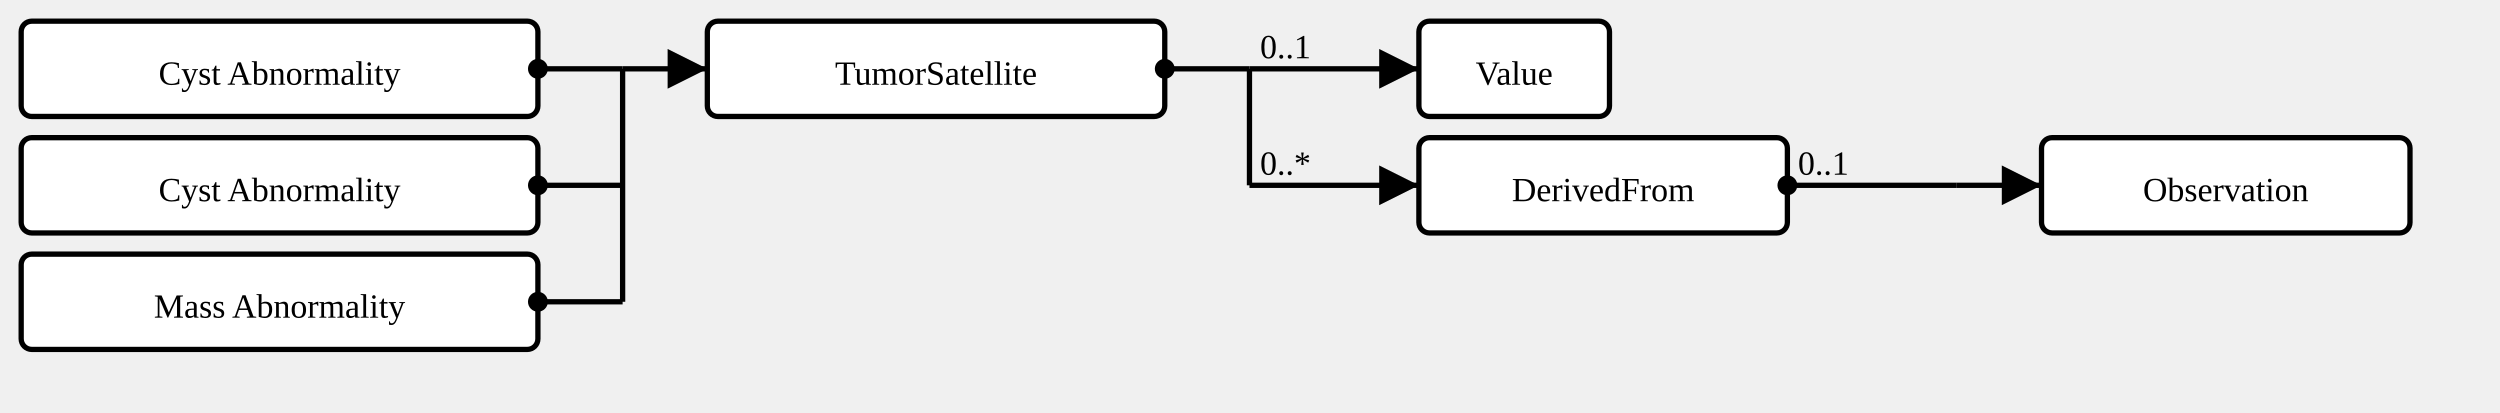
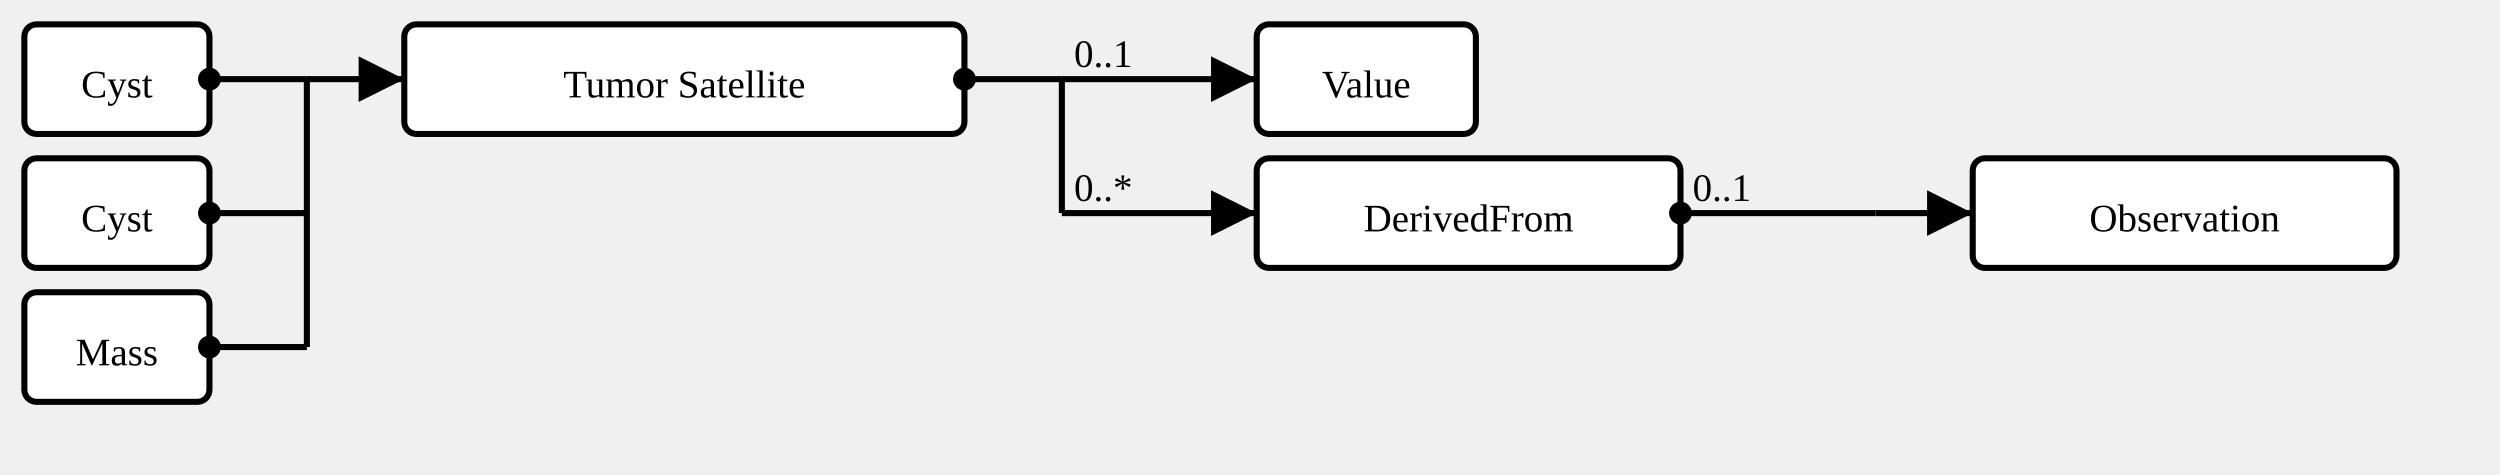
- <svg xmlns="http://www.w3.org/2000/svg" version="1.1" width="885.375" height="146.25">
+ <svg xmlns="http://www.w3.org/2000/svg" version="1.1" width="769.875" height="146.25">
  <defs>
    <marker id="arrowStart" markerWidth="3.75" markerHeight="3.75" markerUnits="px" refX="1.875" refY="1.875">
      <circle fill="Black" stroke-width="0" cx="1.875" cy="1.875" r="1.875" />
    </marker>
    <marker id="arrowEnd" markerWidth="7.5" markerHeight="7.5" markerUnits="px" refX="7.5" refY="3.75">
      <polygon fill="Black" stroke-width="0" points="0 0 7.5 3.75 0 7.5" />
    </marker>
  </defs>
  <g>
    <g transform="translate(7.5 7.5)">
      <a href="StructureDefinition-AbnormalityCyst.html" target="_top">
-         <rect class="profile" fill="White" stroke="Black" stroke-width="1.875" x="0" y="0" width="183" height="33.75" rx="3.75" ry="3.75" />
+         <rect class="profile" fill="White" stroke="Black" stroke-width="1.875" x="0" y="0" width="57" height="33.75" rx="3.75" ry="3.75" />
      </a>
      <a href="StructureDefinition-AbnormalityCyst.html" target="_top">
-         <text x="91.5" y="22.5" text-anchor="middle" class="profile">Cyst Abnormality</text>
+         <text x="28.5" y="22.5" text-anchor="middle" class="profile">Cyst</text>
      </a>
    </g>
    <g transform="translate(7.5 48.75)">
      <a href="StructureDefinition-AbnormalityLymphNode.html" target="_top">
-         <rect class="profile" fill="White" stroke="Black" stroke-width="1.875" x="0" y="0" width="183" height="33.75" rx="3.75" ry="3.75" />
+         <rect class="profile" fill="White" stroke="Black" stroke-width="1.875" x="0" y="0" width="57" height="33.75" rx="3.75" ry="3.75" />
      </a>
      <a href="StructureDefinition-AbnormalityLymphNode.html" target="_top">
-         <text x="91.5" y="22.5" text-anchor="middle" class="profile">Cyst Abnormality</text>
+         <text x="28.5" y="22.5" text-anchor="middle" class="profile">Cyst</text>
      </a>
    </g>
    <g transform="translate(7.5 90)">
      <a href="StructureDefinition-AbnormalityMass.html" target="_top">
-         <rect class="profile" fill="White" stroke="Black" stroke-width="1.875" x="0" y="0" width="183" height="33.75" rx="3.75" ry="3.75" />
+         <rect class="profile" fill="White" stroke="Black" stroke-width="1.875" x="0" y="0" width="57" height="33.75" rx="3.75" ry="3.75" />
      </a>
      <a href="StructureDefinition-AbnormalityMass.html" target="_top">
-         <text x="91.5" y="22.5" text-anchor="middle" class="profile">Mass Abnormality</text>
+         <text x="28.5" y="22.5" text-anchor="middle" class="profile">Mass</text>
      </a>
    </g>
-     <line stroke="Black" stroke-width="1.875" marker-end="url(#arrowEnd)" x1="220.5" y1="24.375" x2="250.5" y2="24.375" />
-     <line stroke="Black" stroke-width="1.875" marker-start="url(#arrowStart)" x1="190.5" y1="24.375" x2="220.5" y2="24.375" />
-     <line stroke="Black" stroke-width="1.875" marker-start="url(#arrowStart)" x1="190.5" y1="65.625" x2="220.5" y2="65.625" />
-     <line stroke="Black" stroke-width="1.875" marker-start="url(#arrowStart)" x1="190.5" y1="106.875" x2="220.5" y2="106.875" />
-     <line stroke="Black" stroke-width="1.875" x1="220.5" y1="24.375" x2="220.5" y2="106.875" />
+     <line stroke="Black" stroke-width="1.875" marker-end="url(#arrowEnd)" x1="94.5" y1="24.375" x2="124.5" y2="24.375" />
+     <line stroke="Black" stroke-width="1.875" marker-start="url(#arrowStart)" x1="64.5" y1="24.375" x2="94.5" y2="24.375" />
+     <line stroke="Black" stroke-width="1.875" marker-start="url(#arrowStart)" x1="64.5" y1="65.625" x2="94.5" y2="65.625" />
+     <line stroke="Black" stroke-width="1.875" marker-start="url(#arrowStart)" x1="64.5" y1="106.875" x2="94.5" y2="106.875" />
+     <line stroke="Black" stroke-width="1.875" x1="94.5" y1="24.375" x2="94.5" y2="106.875" />
  </g>
  <g>
-     <g transform="translate(250.5 7.5)">
+     <g transform="translate(124.5 7.5)">
      <a href="StructureDefinition-TumorSatellite.html" target="_top">
-         <rect class="focus" fill="White" stroke="Black" stroke-width="1.875" x="0" y="0" width="162" height="33.75" rx="3.75" ry="3.75" />
+         <rect class="focus" fill="White" stroke="Black" stroke-width="1.875" x="0" y="0" width="172.5" height="33.75" rx="3.75" ry="3.75" />
      </a>
      <a href="StructureDefinition-TumorSatellite.html" target="_top">
-         <text x="81" y="22.5" text-anchor="middle" class="focus">TumorSatellite</text>
+         <text x="86.25" y="22.5" text-anchor="middle" class="focus">Tumor Satellite</text>
      </a>
    </g>
-     <line stroke="Black" stroke-width="1.875" marker-end="url(#arrowEnd)" x1="442.5" y1="24.375" x2="502.5" y2="24.375" />
-     <text x="446.25" y="20.625" text-anchor="right" class="lhsText">0..1</text>
-     <line stroke="Black" stroke-width="1.875" marker-end="url(#arrowEnd)" x1="442.5" y1="65.625" x2="502.5" y2="65.625" />
-     <text x="446.25" y="61.875" text-anchor="right" class="lhsText">0..*</text>
-     <line stroke="Black" stroke-width="1.875" marker-start="url(#arrowStart)" x1="412.5" y1="24.375" x2="442.5" y2="24.375" />
-     <line stroke="Black" stroke-width="1.875" x1="442.5" y1="24.375" x2="442.5" y2="65.625" />
+     <line stroke="Black" stroke-width="1.875" marker-end="url(#arrowEnd)" x1="327" y1="24.375" x2="387" y2="24.375" />
+     <text x="330.75" y="20.625" text-anchor="right" class="lhsText">0..1</text>
+     <line stroke="Black" stroke-width="1.875" marker-end="url(#arrowEnd)" x1="327" y1="65.625" x2="387" y2="65.625" />
+     <text x="330.75" y="61.875" text-anchor="right" class="lhsText">0..*</text>
+     <line stroke="Black" stroke-width="1.875" marker-start="url(#arrowStart)" x1="297" y1="24.375" x2="327" y2="24.375" />
+     <line stroke="Black" stroke-width="1.875" x1="327" y1="24.375" x2="327" y2="65.625" />
  </g>
  <g>
-     <g transform="translate(502.5 7.5)">
+     <g transform="translate(387 7.5)">
      <a href="StructureDefinition-TumorSatellite-definitions.html#Observation.value[x]" target="_top">
        <rect class="element" fill="White" stroke="Black" stroke-width="1.875" x="0" y="0" width="67.5" height="33.75" rx="3.75" ry="3.75" />
      </a>
      <a href="StructureDefinition-TumorSatellite-definitions.html#Observation.value[x]" target="_top">
        <text x="33.75" y="22.5" text-anchor="middle" class="element">Value</text>
      </a>
    </g>
  </g>
  <g>
-     <g transform="translate(502.5 48.75)">
+     <g transform="translate(387 48.75)">
      <a href="StructureDefinition-TumorSatellite-definitions.html#Observation.derivedFrom" target="_top">
        <rect class="element" fill="White" stroke="Black" stroke-width="1.875" x="0" y="0" width="130.5" height="33.75" rx="3.75" ry="3.75" />
      </a>
      <a href="StructureDefinition-TumorSatellite-definitions.html#Observation.derivedFrom" target="_top">
        <text x="65.25" y="22.5" text-anchor="middle" class="element">DerivedFrom</text>
      </a>
    </g>
-     <line stroke="Black" stroke-width="1.875" marker-end="url(#arrowEnd)" x1="693" y1="65.625" x2="723" y2="65.625" />
-     <line stroke="Black" stroke-width="1.875" marker-start="url(#arrowStart)" x1="633" y1="65.625" x2="693" y2="65.625" />
-     <text x="636.75" y="61.875" text-anchor="left" class="rhsText">0..1</text>
-     <line stroke="Black" stroke-width="1.875" x1="693" y1="65.625" x2="693" y2="65.625" />
+     <line stroke="Black" stroke-width="1.875" marker-end="url(#arrowEnd)" x1="577.5" y1="65.625" x2="607.5" y2="65.625" />
+     <line stroke="Black" stroke-width="1.875" marker-start="url(#arrowStart)" x1="517.5" y1="65.625" x2="577.5" y2="65.625" />
+     <text x="521.25" y="61.875" text-anchor="left" class="rhsText">0..1</text>
+     <line stroke="Black" stroke-width="1.875" x1="577.5" y1="65.625" x2="577.5" y2="65.625" />
  </g>
  <g>
-     <g transform="translate(723 48.75)">
+     <g transform="translate(607.5 48.75)">
      <a href="http://hl7.org/fhir/StructureDefinition/Observation" target="_top">
        <rect class="fhir" fill="White" stroke="Black" stroke-width="1.875" x="0" y="0" width="130.5" height="33.75" rx="3.75" ry="3.75" />
      </a>
      <a href="http://hl7.org/fhir/StructureDefinition/Observation" target="_top">
        <text x="65.25" y="22.5" text-anchor="middle" class="fhir">Observation</text>
      </a>
    </g>
  </g>
</svg>
